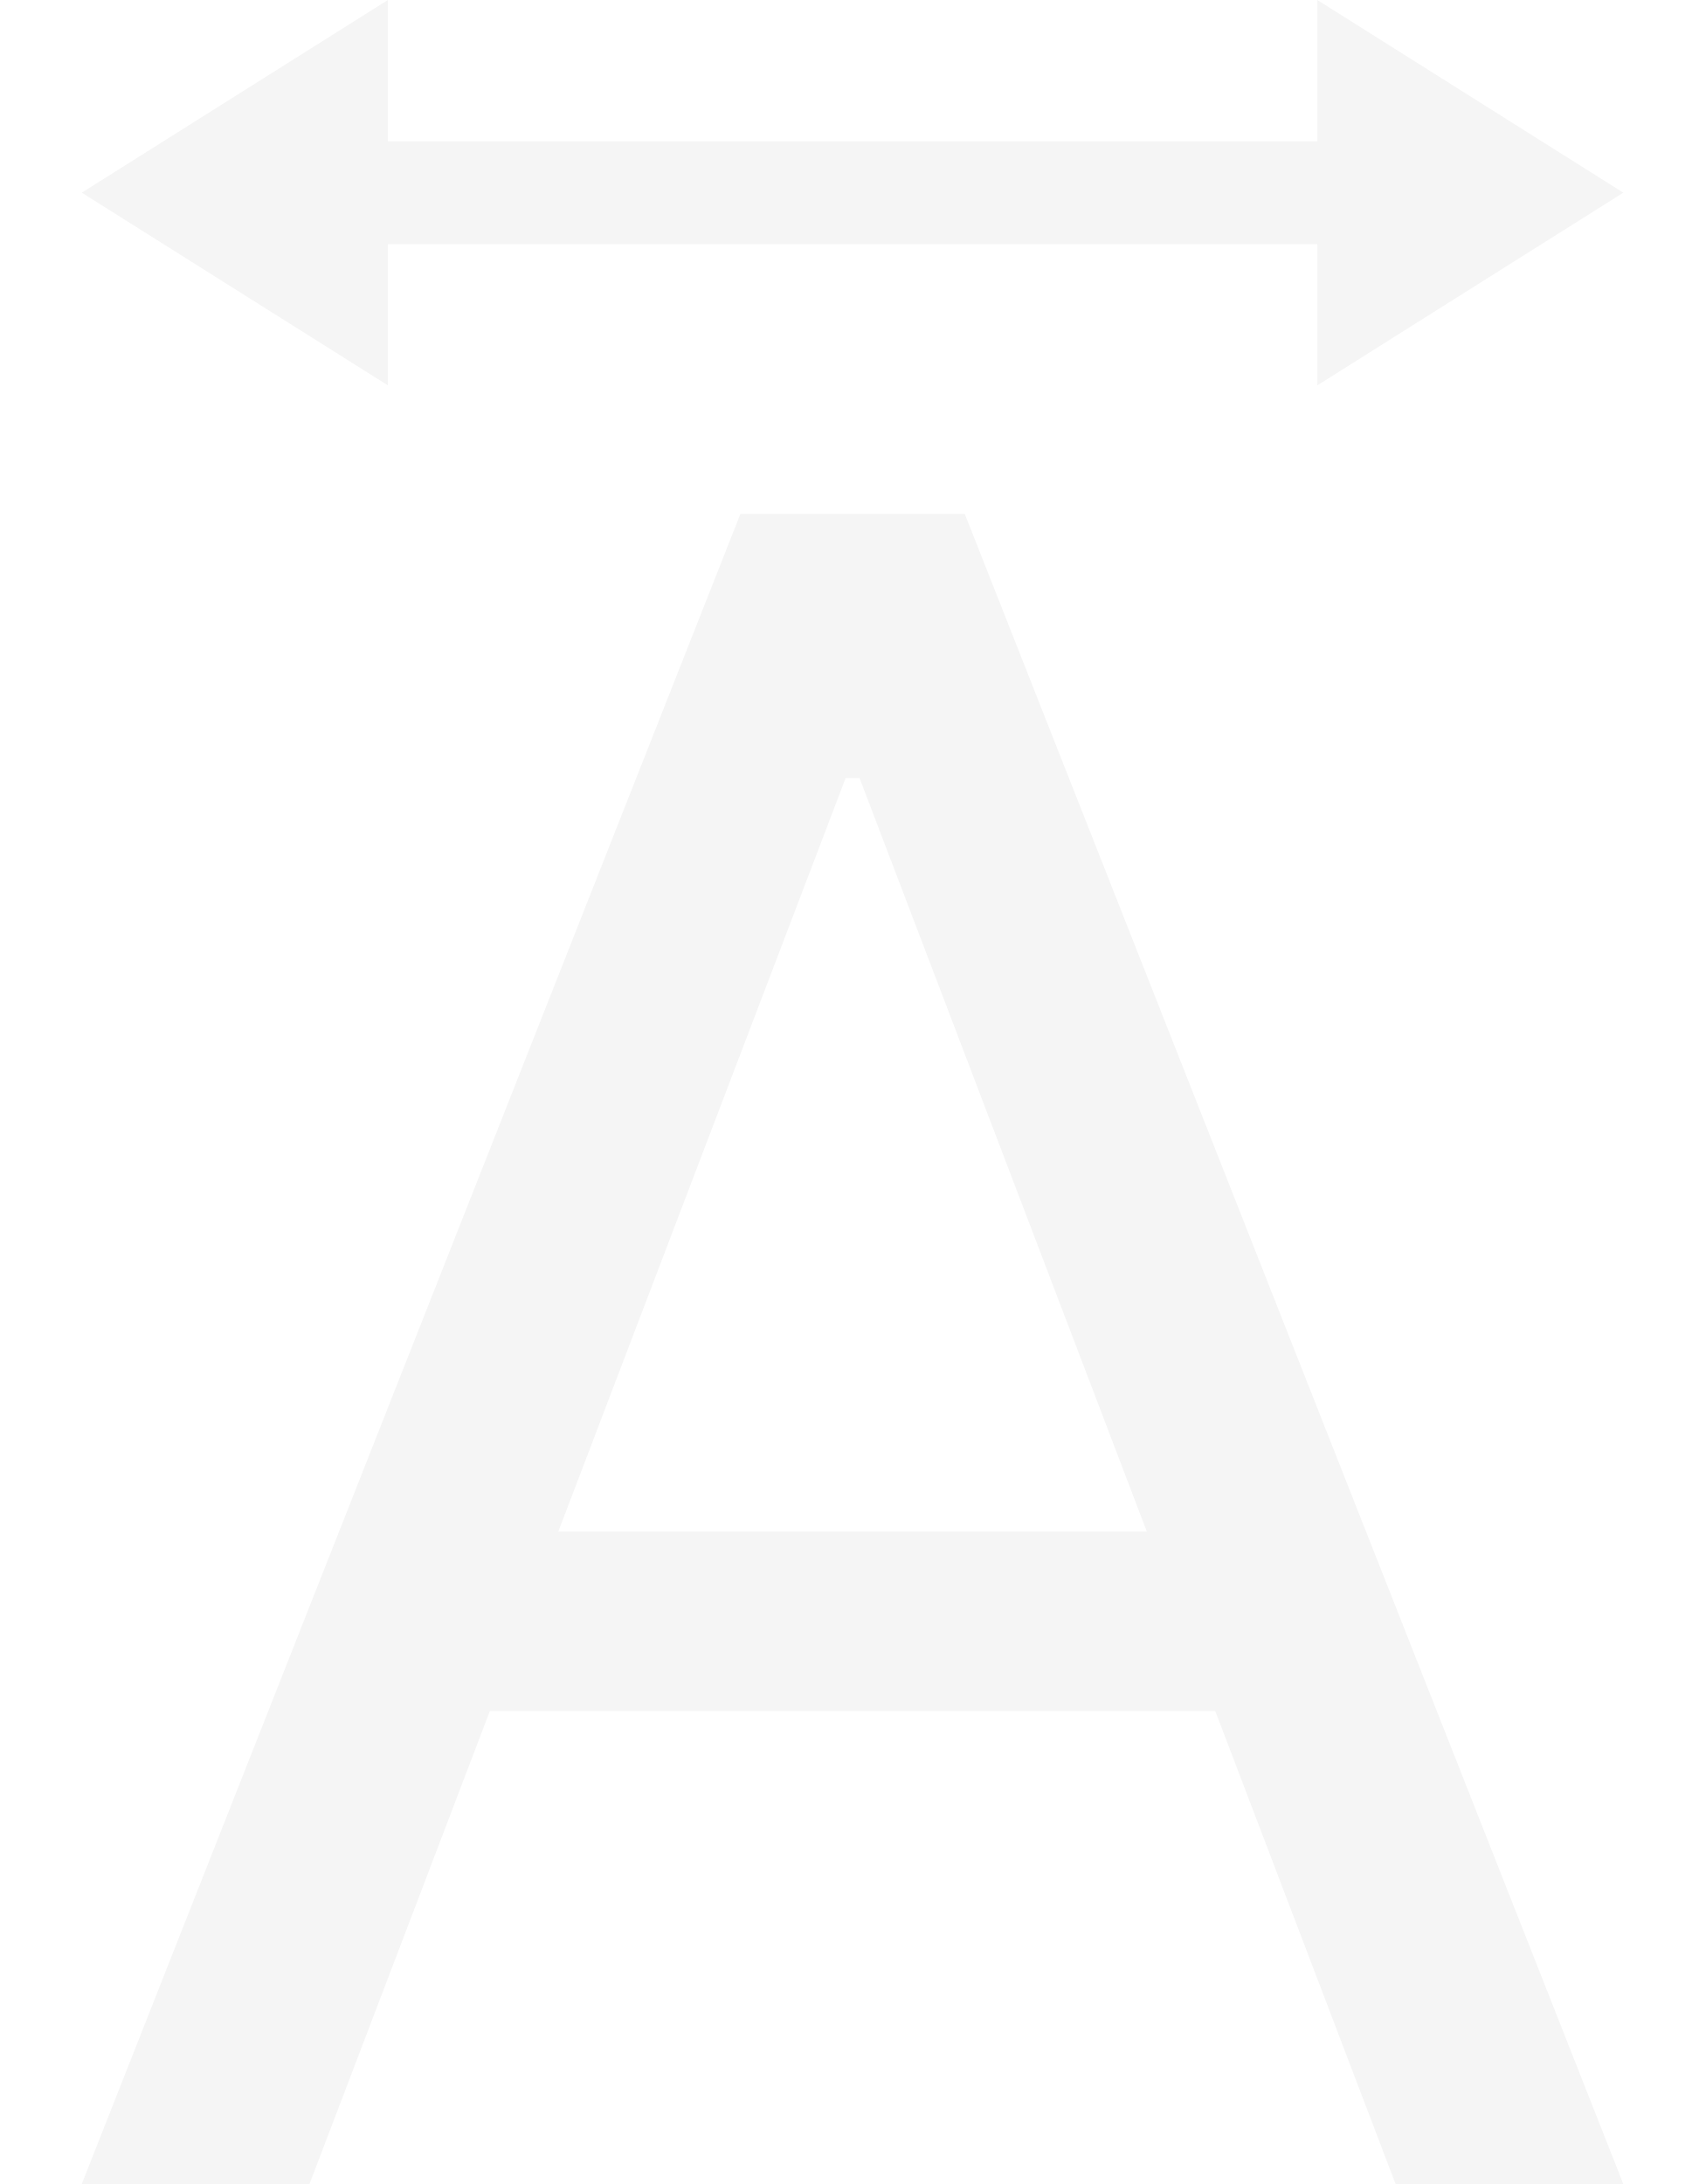
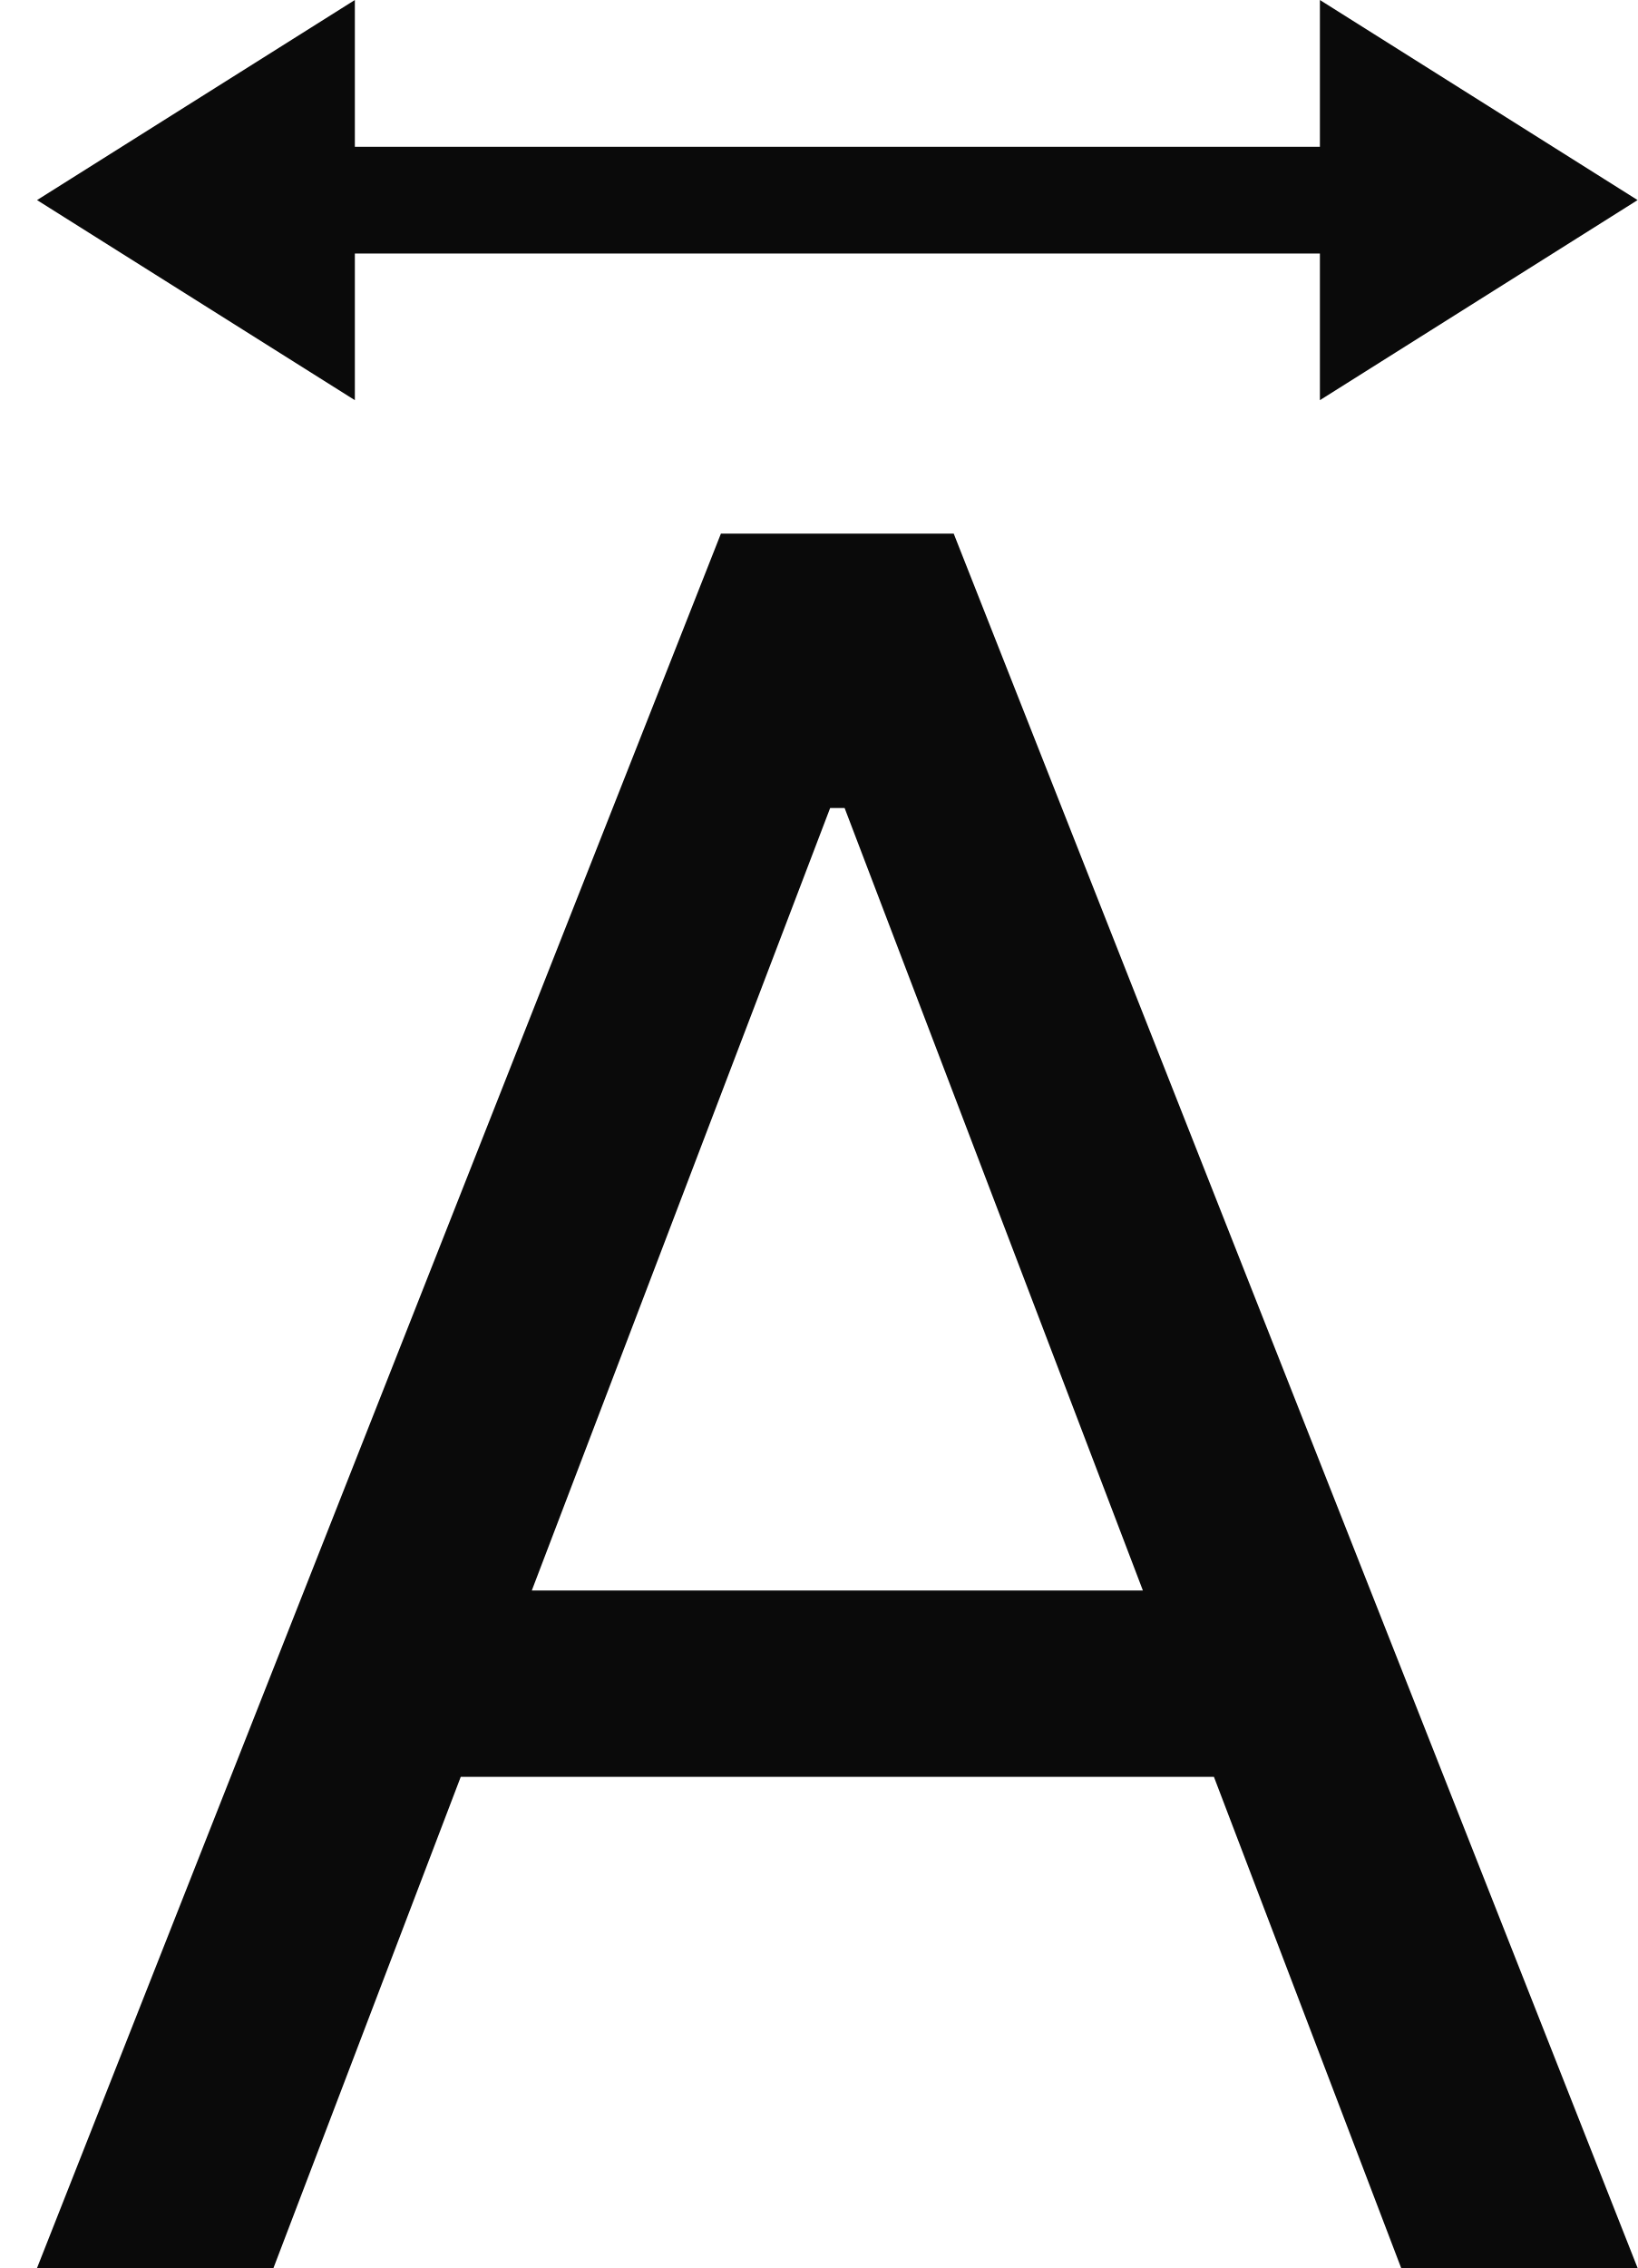
- <svg xmlns="http://www.w3.org/2000/svg" width="14" height="18" viewBox="0 0 14 18" fill="none">
-   <path d="M2.551 18H0.674L6.103 4.235H7.952L13.38 18H11.503L7.085 6.413H6.97L2.551 18ZM3.245 12.623H10.81V14.102H3.245V12.623Z" fill="#F5F5F5" />
-   <path d="M10.858 2.012H3.197V3.176L0.674 1.588L3.197 0V1.165H10.858V0L13.38 1.588L10.858 3.176V2.012Z" fill="#F5F5F5" />
+ <svg xmlns="http://www.w3.org/2000/svg" width="13" height="18" viewBox="0 0 13 18" fill="none">
+   <path d="M2.171 18H0.294L5.723 4.235H7.571L13 18H11.123L6.705 6.413H6.59L2.171 18ZM2.864 12.623H10.43V14.102H2.864V12.623Z" fill="#0A0A0A" />
+   <path d="M10.478 2.012H2.817V3.176L0.294 1.588L2.817 0V1.165H10.478V0L13 1.588L10.478 3.176V2.012Z" fill="#0A0A0A" />
</svg>
